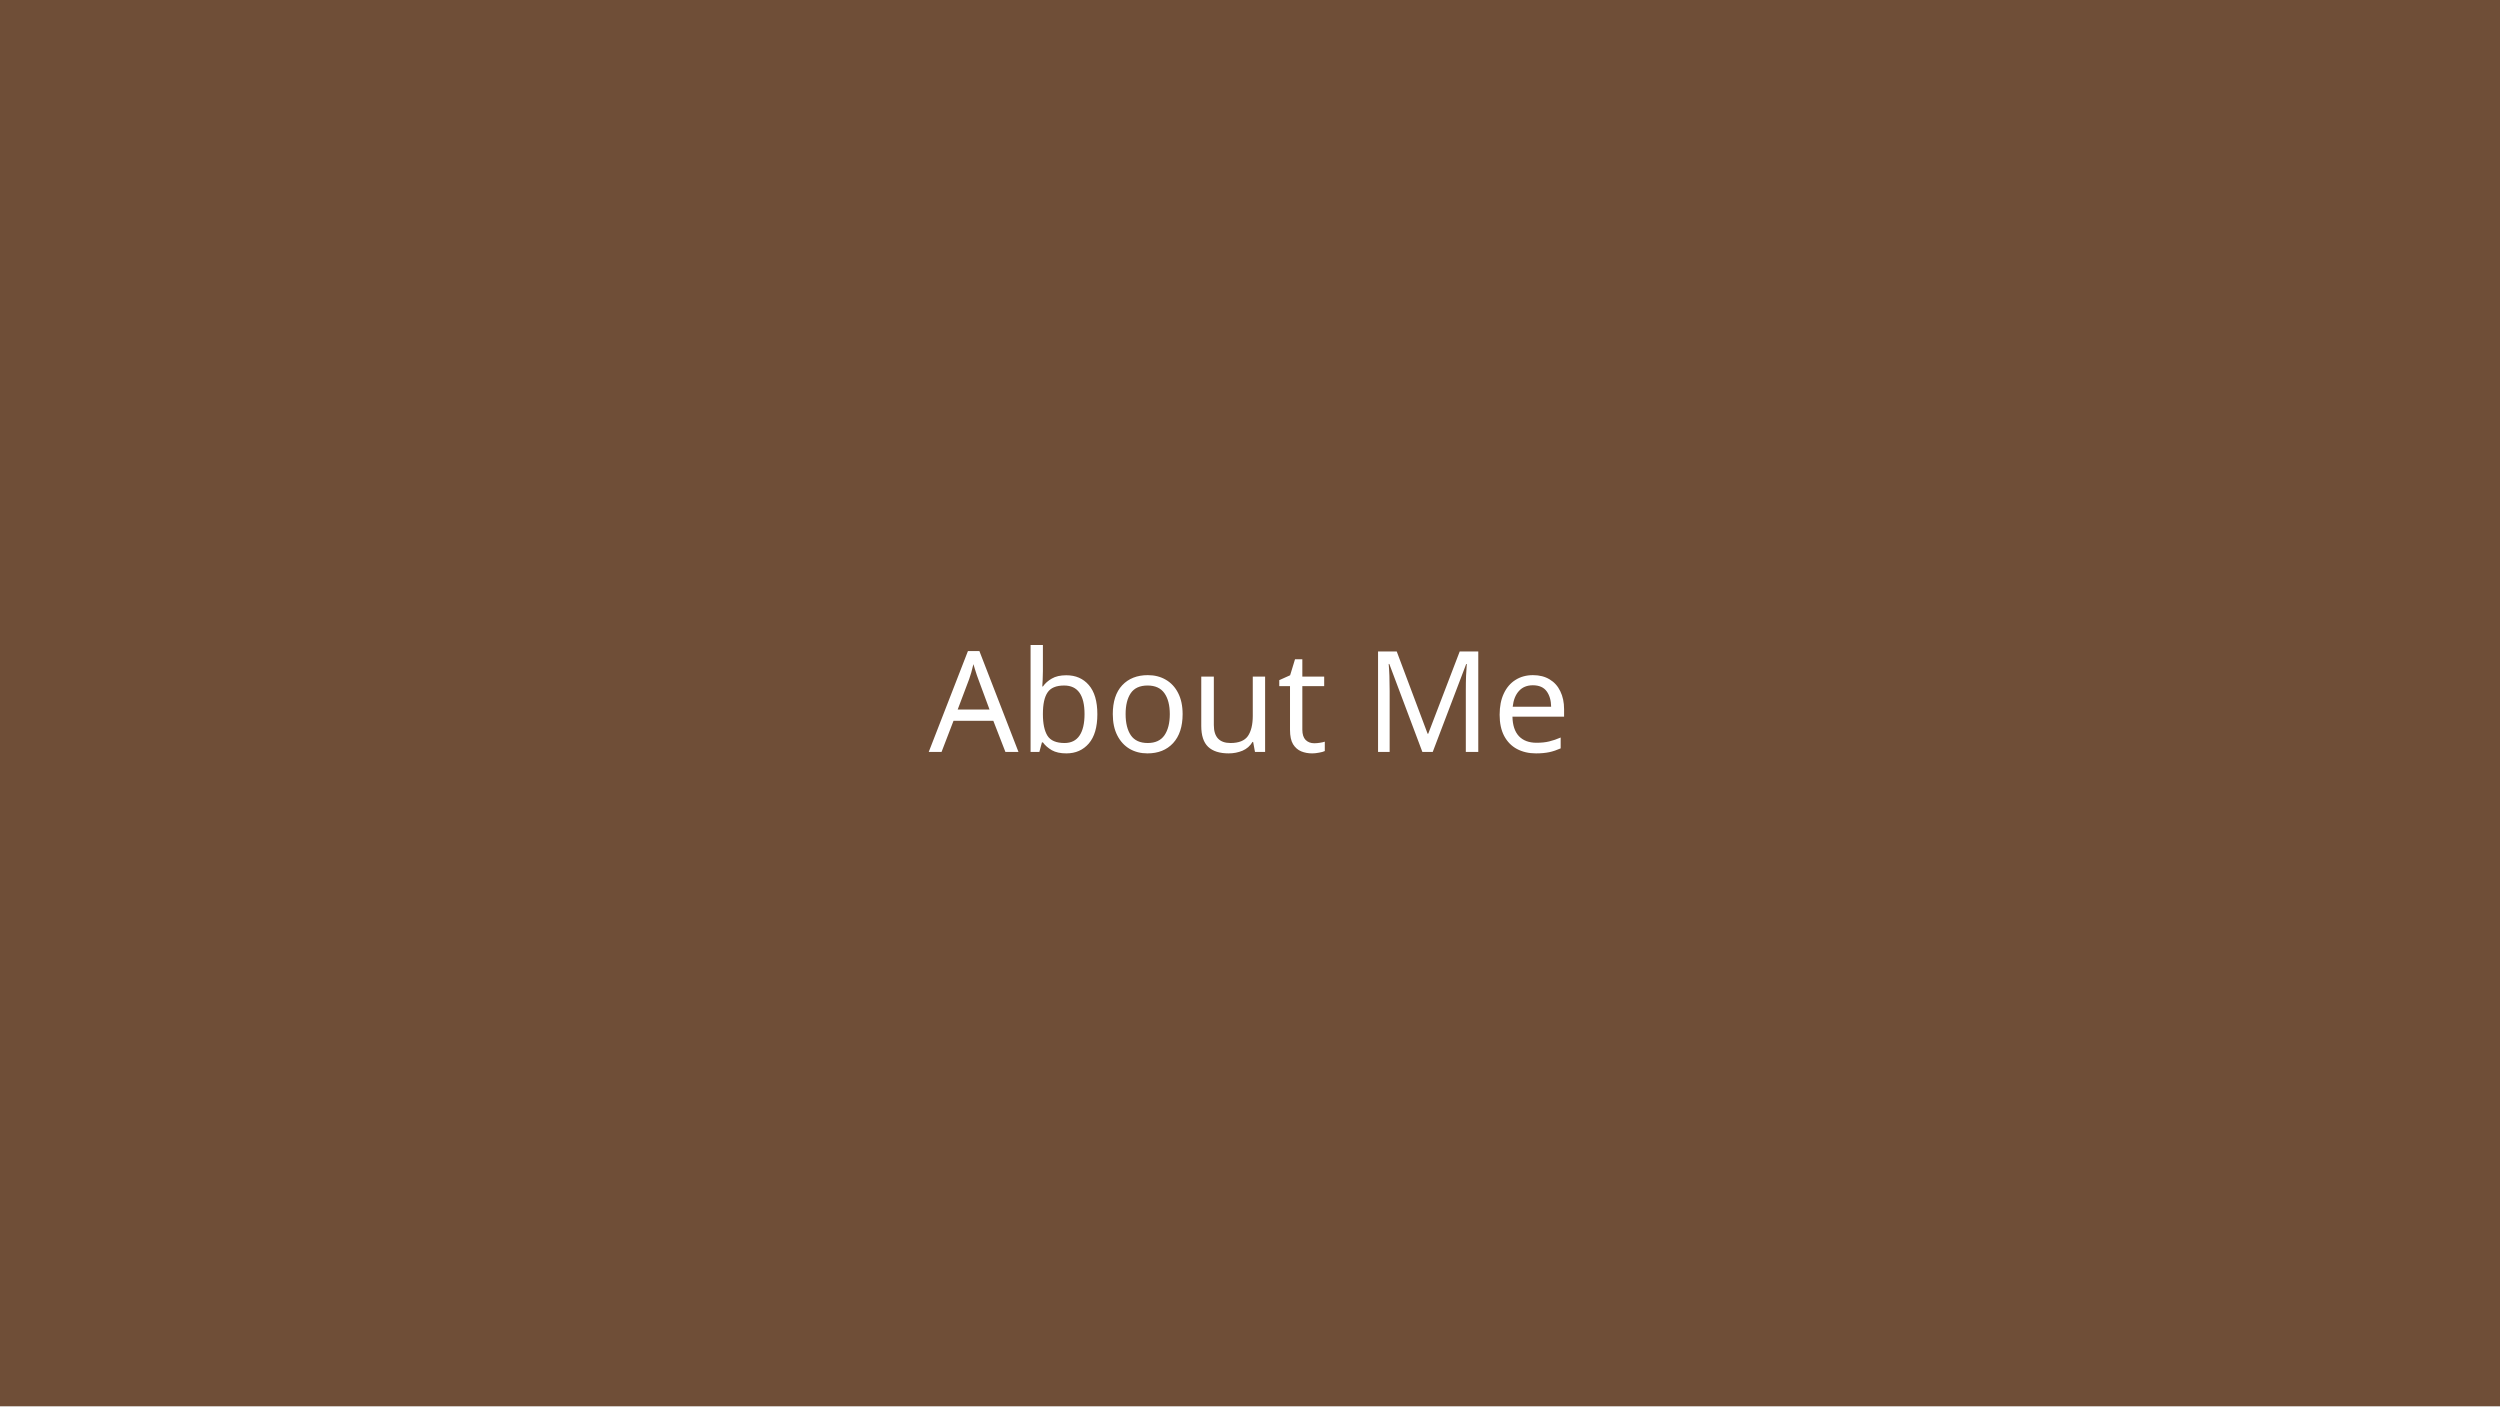
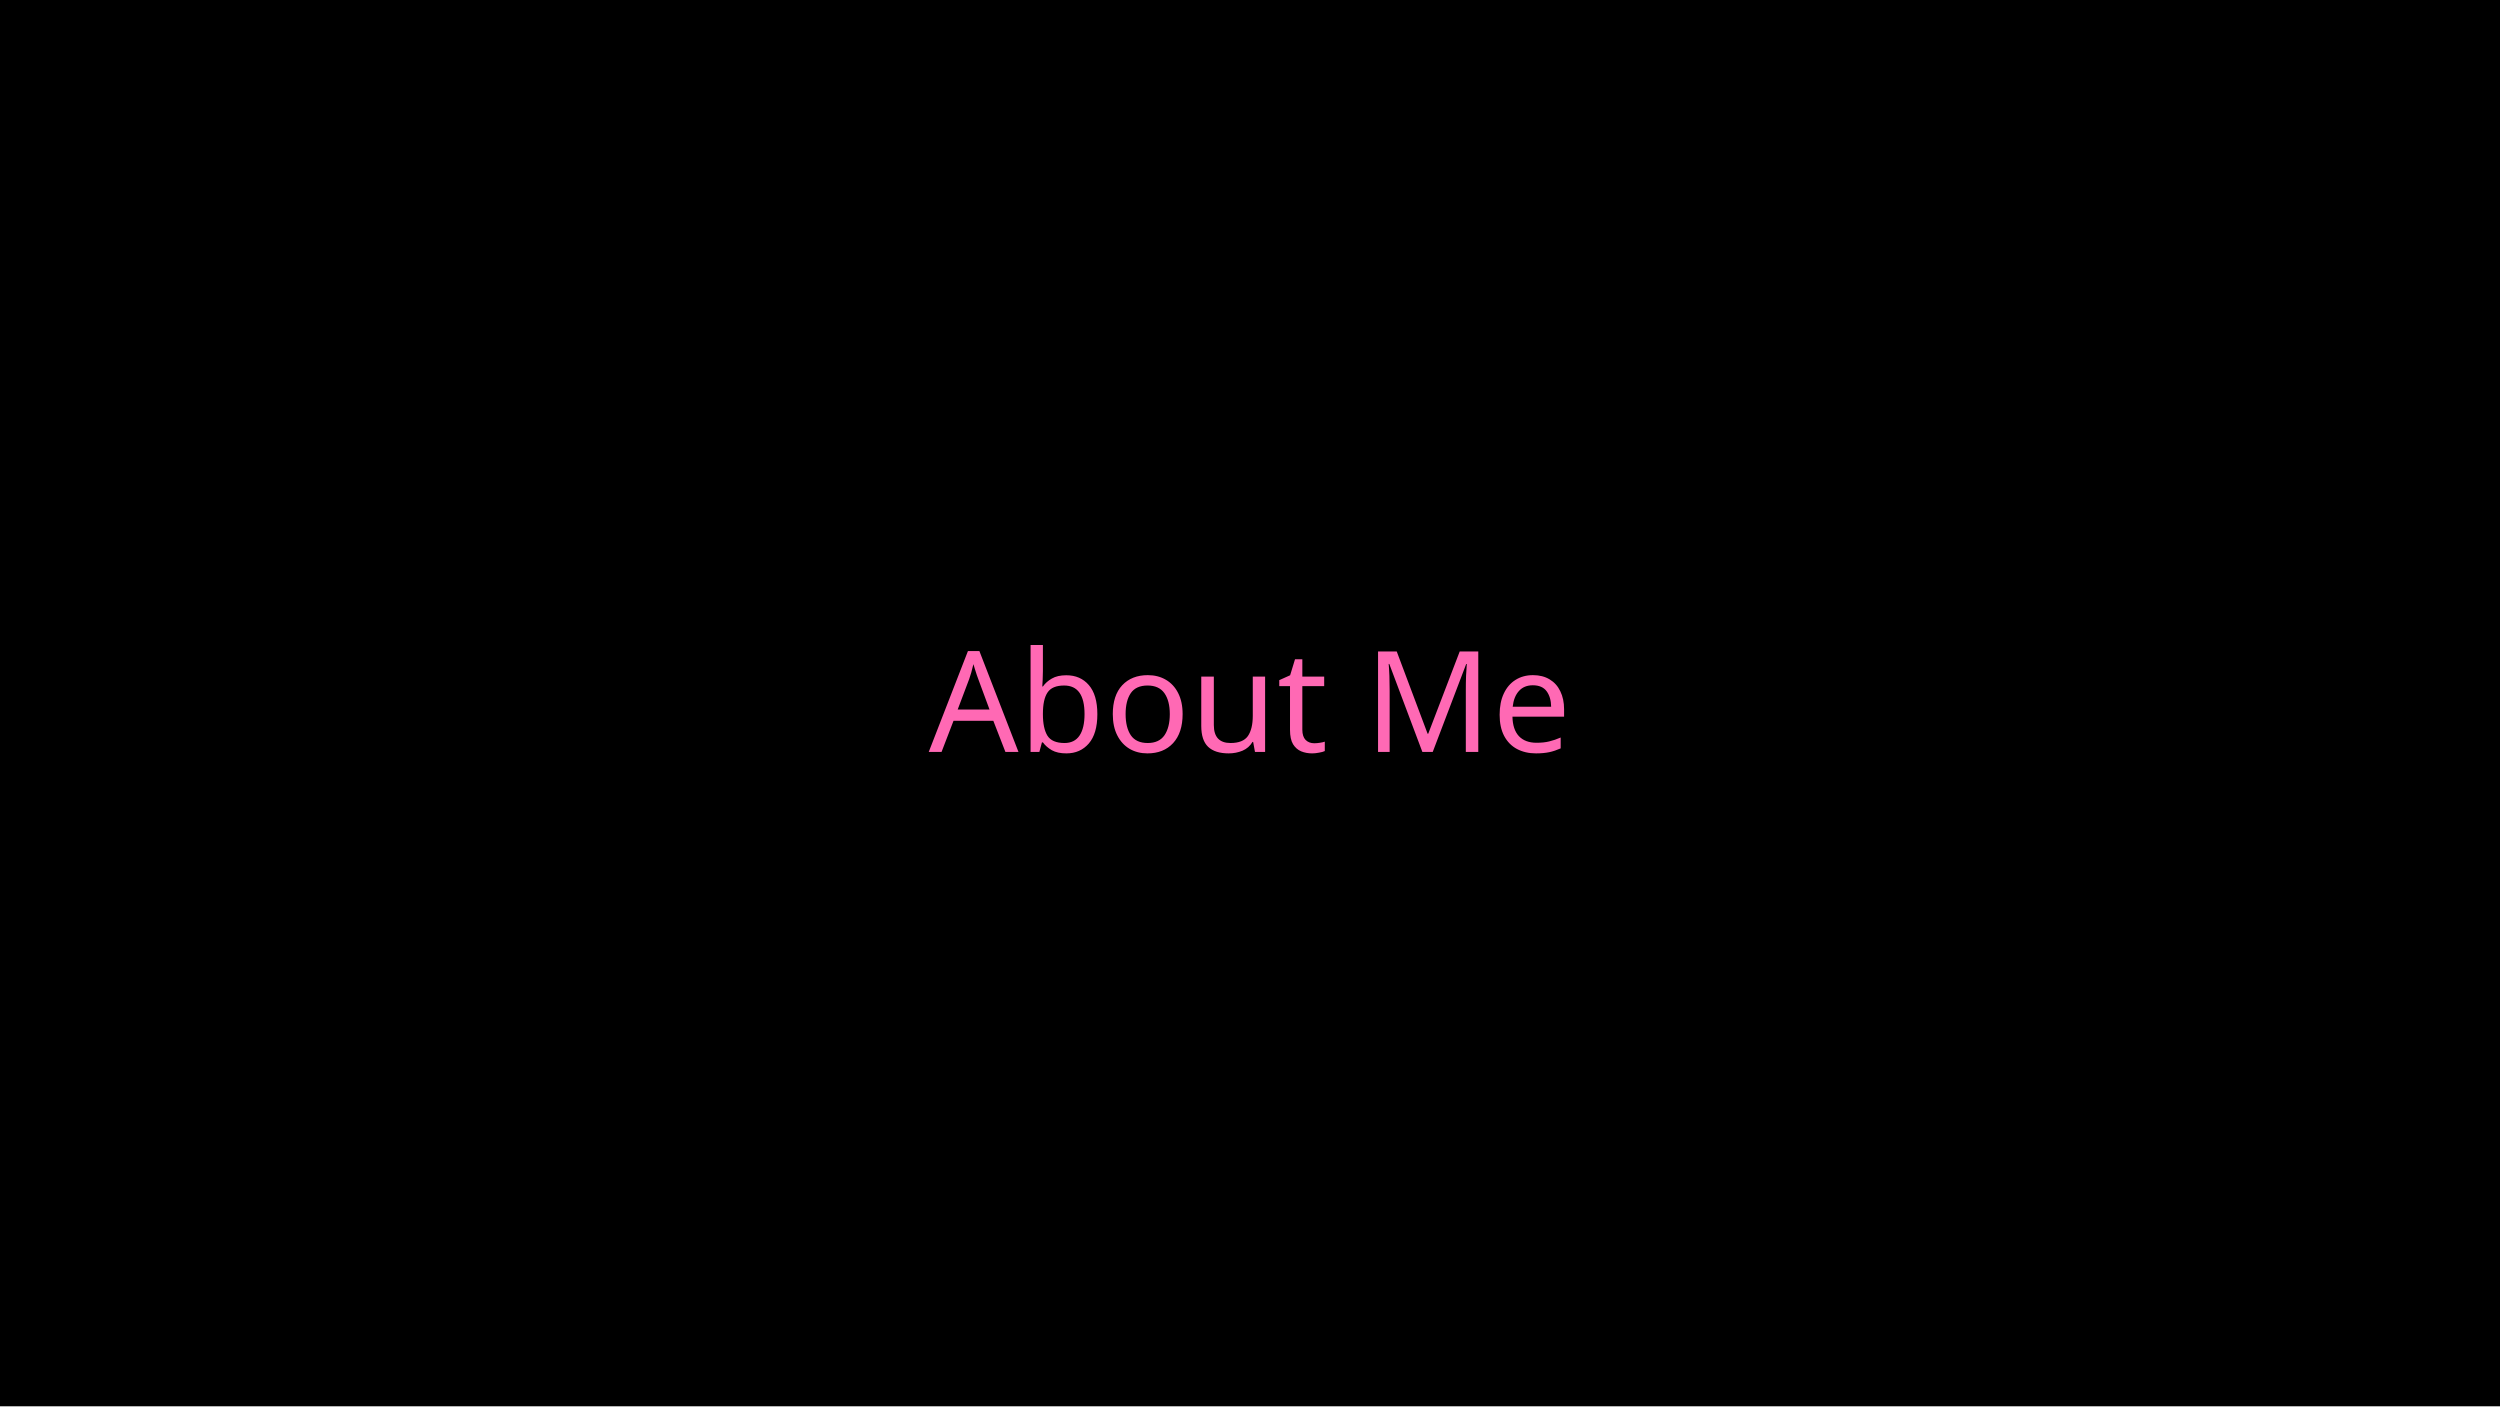
<svg xmlns="http://www.w3.org/2000/svg" viewBox="0 0 320 180">
-   <rect width="320" height="180" fill="#6F4E37" />
-   <text x="160" y="90" font-family="sans-serif" font-size="18" fill="#FFFFFF" text-anchor="middle" dominant-baseline="middle">About Me</text>
+   <rect width="320" height="180" fill="#000000" />
+   <text x="160" y="90" font-family="sans-serif" font-size="18" fill="#FF69B4" text-anchor="middle" dominant-baseline="middle">About Me</text>
</svg>
